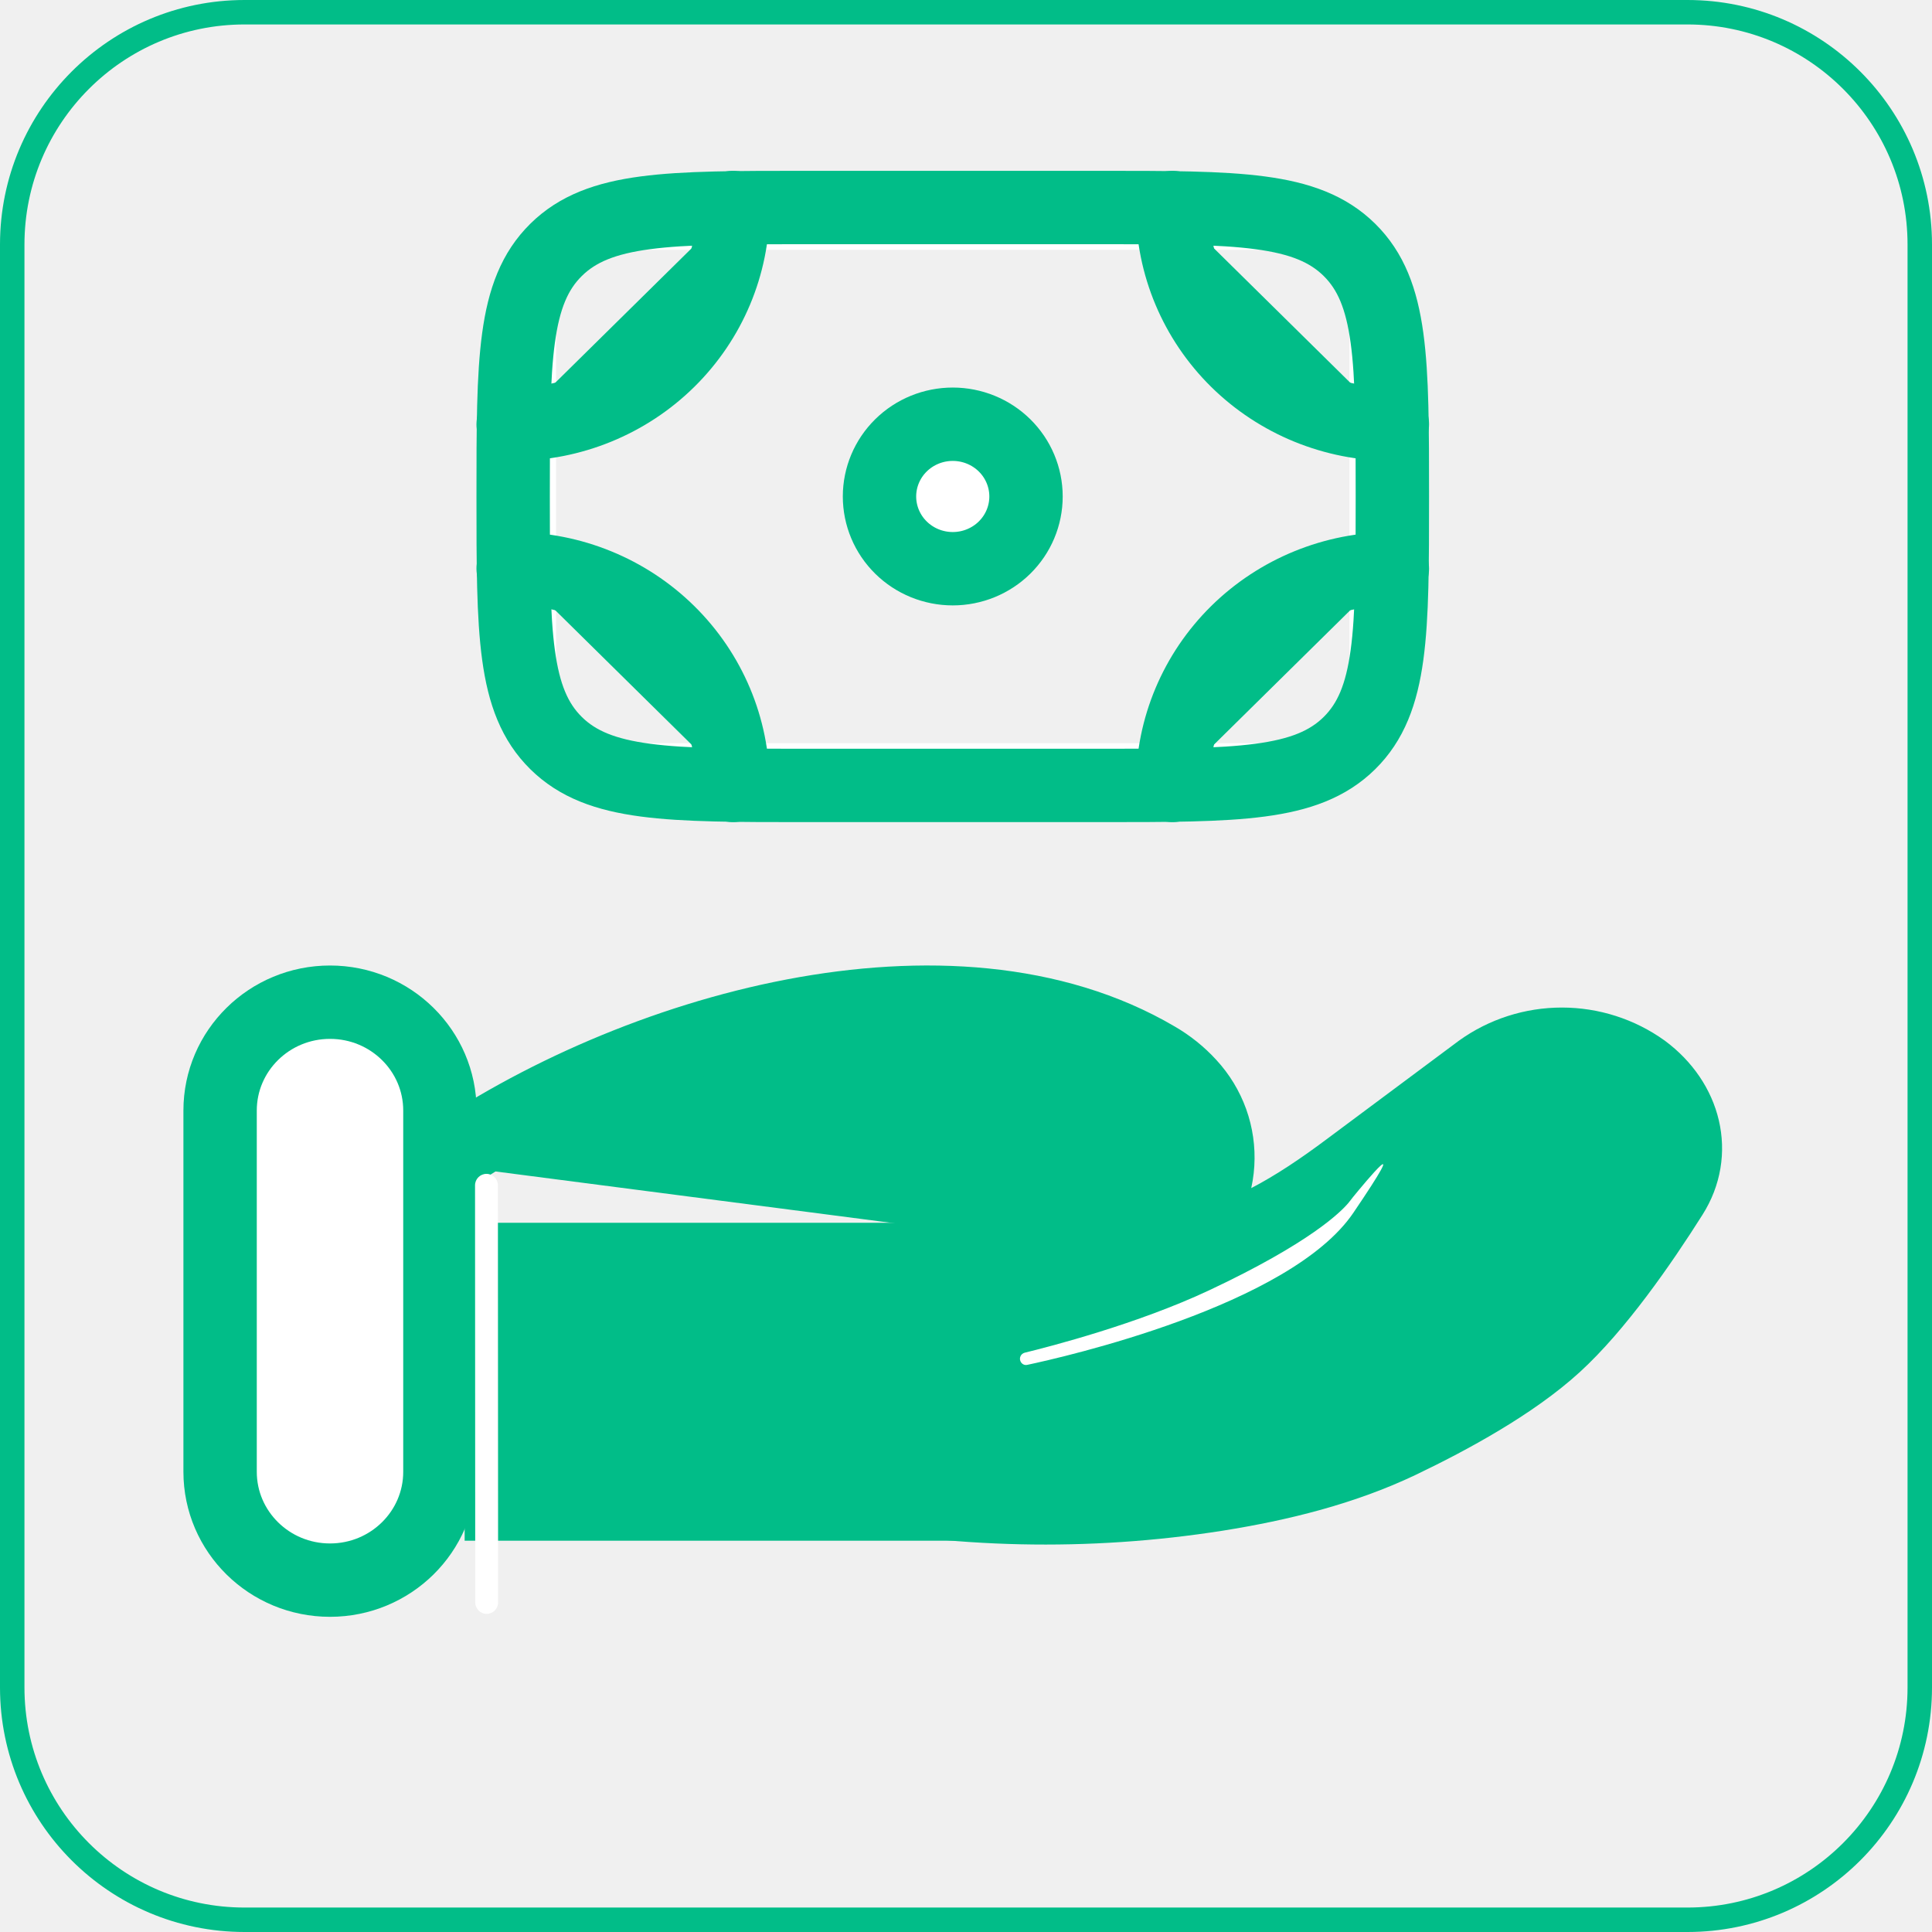
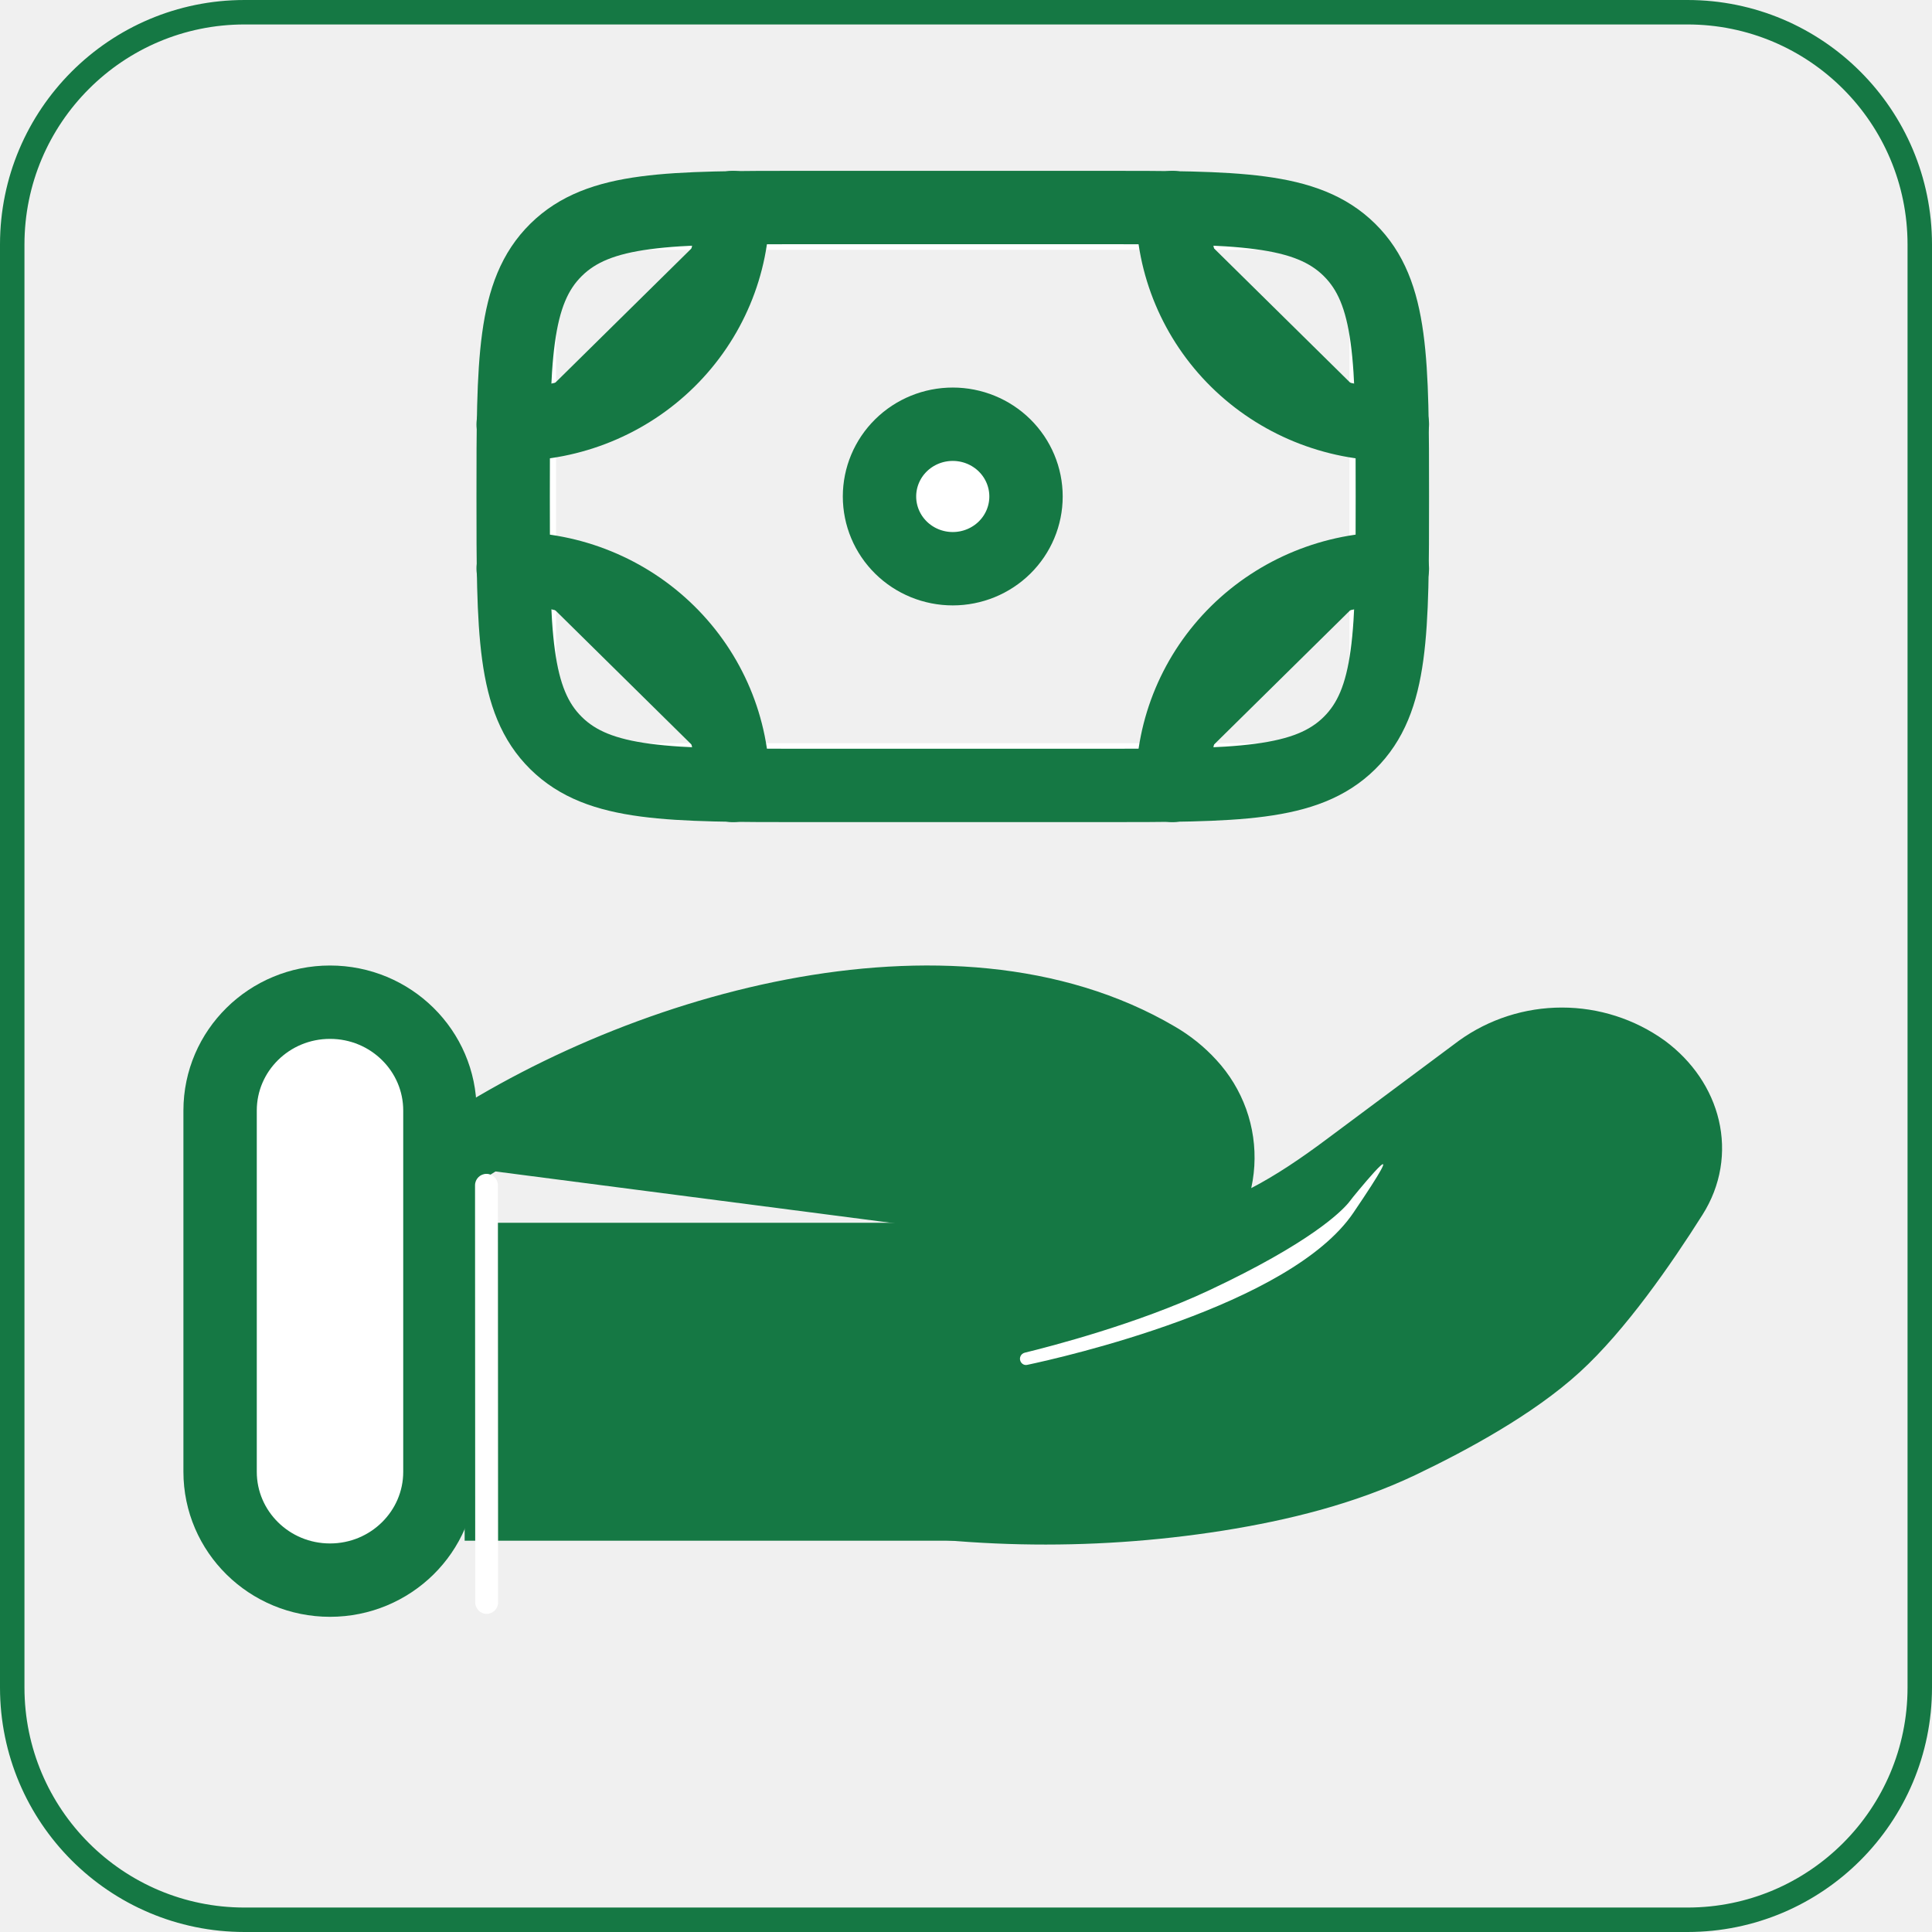
<svg xmlns="http://www.w3.org/2000/svg" width="79" height="79" viewBox="0 0 79 79" fill="none">
-   <rect x="0.5" y="0.5" width="78" height="78" rx="9.5" stroke="#01BD88" />
+   <rect x="0.5" y="0.5" width="78" height="78" rx="9.5" stroke="#157844" />
  <path d="M55.178 30.386C56.934 28.655 56.934 25.872 56.934 20.301C56.934 14.73 56.934 11.947 55.178 10.216M55.178 30.386C53.423 32.117 50.6 32.117 44.95 32.117H32.967C27.317 32.117 24.494 32.117 22.739 30.386M55.178 10.216C53.423 8.485 50.6 8.485 44.95 8.485H32.967C27.317 8.485 24.494 8.485 22.739 10.216M22.739 10.216C20.983 11.947 20.983 14.73 20.983 20.301C20.983 25.872 20.983 28.655 22.739 30.386M41.954 20.301C41.954 21.085 41.639 21.836 41.077 22.39C40.515 22.944 39.753 23.255 38.959 23.255C38.164 23.255 37.402 22.944 36.84 22.39C36.278 21.836 35.963 21.085 35.963 20.301C35.963 19.518 36.278 18.766 36.84 18.212C37.402 17.658 38.164 17.347 38.959 17.347C39.753 17.347 40.515 17.658 41.077 18.212C41.639 18.766 41.954 19.518 41.954 20.301Z" fill="white" />
-   <path d="M55.178 30.386C56.934 28.655 56.934 25.872 56.934 20.301C56.934 14.73 56.934 11.947 55.178 10.216C53.423 8.485 50.6 8.485 44.95 8.485H32.967C27.317 8.485 24.494 8.485 22.739 10.216C20.983 11.947 20.983 14.73 20.983 20.301C20.983 25.872 20.983 28.655 22.739 30.386C24.494 32.117 27.317 32.117 32.967 32.117H44.95C50.6 32.117 53.423 32.117 55.178 30.386ZM41.954 20.301C41.954 21.085 41.639 21.836 41.077 22.39C40.515 22.944 39.753 23.255 38.959 23.255C38.164 23.255 37.402 22.944 36.84 22.39C36.278 21.836 35.963 21.085 35.963 20.301C35.963 19.518 36.278 18.766 36.84 18.212C37.402 17.658 38.164 17.347 38.959 17.347C39.753 17.347 40.515 17.658 41.077 18.212C41.639 18.766 41.954 19.518 41.954 20.301Z" stroke="#01BD88" stroke-width="3" />
-   <path d="M56.934 17.347C54.55 17.347 52.264 16.413 50.578 14.751C48.893 13.089 47.946 10.835 47.946 8.485M56.934 23.255C54.55 23.255 52.264 24.189 50.578 25.851C48.893 27.513 47.946 29.767 47.946 32.117M20.983 17.347C23.367 17.347 25.653 16.413 27.338 14.751C29.024 13.089 29.971 10.835 29.971 8.485M20.983 23.255C23.367 23.255 25.653 24.189 27.338 25.851C29.024 27.513 29.971 29.767 29.971 32.117M17.987 59.85H24.758C27.784 59.85 30.849 60.163 33.794 60.76C39.051 61.825 44.461 61.943 49.761 61.109C52.362 60.695 54.914 60.06 57.227 58.961C59.312 57.966 61.868 56.568 63.584 55C65.298 53.434 67.083 50.873 68.348 48.87C69.438 47.151 68.911 45.044 67.191 43.765C66.225 43.072 65.061 42.699 63.866 42.699C62.671 42.699 61.507 43.072 60.541 43.765L55.127 47.798C53.03 49.363 50.738 50.802 48.009 51.23C47.679 51.281 47.335 51.328 46.975 51.369M46.975 51.369C46.865 51.382 46.756 51.394 46.646 51.405L46.975 51.369ZM46.975 51.369C47.455 51.241 47.894 50.998 48.255 50.66C48.706 50.275 49.075 49.805 49.339 49.277C49.603 48.749 49.757 48.174 49.792 47.587C49.827 46.999 49.743 46.41 49.544 45.856C49.344 45.301 49.034 44.791 48.632 44.356C48.242 43.929 47.787 43.563 47.284 43.272C38.904 38.342 25.863 42.096 17.987 47.606M46.975 51.369C46.867 51.392 46.757 51.404 46.646 51.405L46.975 51.369ZM46.646 51.405C44.839 51.584 43.019 51.588 41.211 51.416L46.646 51.405Z" fill="#01BD88" />
-   <path d="M56.934 17.347C54.55 17.347 52.264 16.413 50.578 14.751C48.893 13.089 47.946 10.835 47.946 8.485M56.934 23.255C54.55 23.255 52.264 24.189 50.578 25.851C48.893 27.513 47.946 29.767 47.946 32.117M20.983 17.347C23.367 17.347 25.653 16.413 27.338 14.751C29.024 13.089 29.971 10.835 29.971 8.485M20.983 23.255C23.367 23.255 25.653 24.189 27.338 25.851C29.024 27.513 29.971 29.767 29.971 32.117M17.987 59.85H24.758C27.784 59.85 30.849 60.163 33.794 60.76C39.051 61.825 44.461 61.943 49.761 61.109C52.362 60.695 54.914 60.06 57.227 58.961C59.312 57.966 61.868 56.568 63.584 55C65.298 53.434 67.083 50.873 68.348 48.87C69.438 47.151 68.911 45.044 67.191 43.765C66.225 43.072 65.061 42.699 63.866 42.699C62.671 42.699 61.507 43.072 60.541 43.765L55.127 47.798C53.03 49.363 50.738 50.802 48.009 51.23C47.679 51.281 47.335 51.328 46.975 51.369M46.975 51.369C46.865 51.382 46.756 51.394 46.646 51.405M46.975 51.369C47.455 51.241 47.894 50.998 48.255 50.66C48.706 50.275 49.075 49.805 49.339 49.277C49.603 48.749 49.757 48.174 49.792 47.587C49.827 46.999 49.743 46.41 49.544 45.856C49.344 45.301 49.034 44.791 48.632 44.356C48.242 43.929 47.787 43.563 47.284 43.272C38.904 38.342 25.863 42.096 17.987 47.606M46.975 51.369C46.867 51.392 46.757 51.404 46.646 51.405M46.646 51.405C44.839 51.584 43.019 51.588 41.211 51.416" stroke="#01BD88" stroke-width="3" stroke-linecap="round" />
-   <path d="M17.988 45.411C17.988 42.964 15.976 40.98 13.494 40.98C11.012 40.98 9 42.964 9 45.411V60.181C9 62.628 11.012 64.612 13.494 64.612C15.976 64.612 17.988 62.628 17.988 60.181V45.411Z" fill="white" stroke="#01BD88" stroke-width="3" />
-   <rect x="19" y="50" width="26" height="13" fill="#01BD88" />
-   <rect x="20.359" y="48" width="17.992" height="0.935" rx="0.468" transform="rotate(89.9721 20.3594 47.9998)" fill="white" />
+   <path d="M55.178 30.386C56.934 28.655 56.934 25.872 56.934 20.301C56.934 14.73 56.934 11.947 55.178 10.216C53.423 8.485 50.6 8.485 44.95 8.485H32.967C27.317 8.485 24.494 8.485 22.739 10.216C20.983 11.947 20.983 14.73 20.983 20.301C20.983 25.872 20.983 28.655 22.739 30.386C24.494 32.117 27.317 32.117 32.967 32.117H44.95C50.6 32.117 53.423 32.117 55.178 30.386ZM41.954 20.301C41.954 21.085 41.639 21.836 41.077 22.39C40.515 22.944 39.753 23.255 38.959 23.255C38.164 23.255 37.402 22.944 36.84 22.39C36.278 21.836 35.963 21.085 35.963 20.301C35.963 19.518 36.278 18.766 36.84 18.212C37.402 17.658 38.164 17.347 38.959 17.347C39.753 17.347 40.515 17.658 41.077 18.212C41.639 18.766 41.954 19.518 41.954 20.301Z" stroke="#157844" stroke-width="3" />
+   <path d="M56.934 17.347C54.55 17.347 52.264 16.413 50.578 14.751C48.893 13.089 47.946 10.835 47.946 8.485M56.934 23.255C54.55 23.255 52.264 24.189 50.578 25.851C48.893 27.513 47.946 29.767 47.946 32.117M20.983 17.347C23.367 17.347 25.653 16.413 27.338 14.751C29.024 13.089 29.971 10.835 29.971 8.485M20.983 23.255C23.367 23.255 25.653 24.189 27.338 25.851C29.024 27.513 29.971 29.767 29.971 32.117M17.987 59.85H24.758C27.784 59.85 30.849 60.163 33.794 60.76C39.051 61.825 44.461 61.943 49.761 61.109C52.362 60.695 54.914 60.06 57.227 58.961C59.312 57.966 61.868 56.568 63.584 55C65.298 53.434 67.083 50.873 68.348 48.87C69.438 47.151 68.911 45.044 67.191 43.765C66.225 43.072 65.061 42.699 63.866 42.699C62.671 42.699 61.507 43.072 60.541 43.765L55.127 47.798C53.03 49.363 50.738 50.802 48.009 51.23C47.679 51.281 47.335 51.328 46.975 51.369M46.975 51.369C46.865 51.382 46.756 51.394 46.646 51.405L46.975 51.369ZM46.975 51.369C47.455 51.241 47.894 50.998 48.255 50.66C48.706 50.275 49.075 49.805 49.339 49.277C49.603 48.749 49.757 48.174 49.792 47.587C49.827 46.999 49.743 46.41 49.544 45.856C49.344 45.301 49.034 44.791 48.632 44.356C48.242 43.929 47.787 43.563 47.284 43.272C38.904 38.342 25.863 42.096 17.987 47.606M46.975 51.369C46.867 51.392 46.757 51.404 46.646 51.405L46.975 51.369ZM46.646 51.405C44.839 51.584 43.019 51.588 41.211 51.416L46.646 51.405Z" fill="#157844" />
+   <path d="M56.934 17.347C54.55 17.347 52.264 16.413 50.578 14.751C48.893 13.089 47.946 10.835 47.946 8.485M56.934 23.255C54.55 23.255 52.264 24.189 50.578 25.851C48.893 27.513 47.946 29.767 47.946 32.117M20.983 17.347C23.367 17.347 25.653 16.413 27.338 14.751C29.024 13.089 29.971 10.835 29.971 8.485M20.983 23.255C23.367 23.255 25.653 24.189 27.338 25.851C29.024 27.513 29.971 29.767 29.971 32.117M17.987 59.85H24.758C27.784 59.85 30.849 60.163 33.794 60.76C39.051 61.825 44.461 61.943 49.761 61.109C52.362 60.695 54.914 60.06 57.227 58.961C59.312 57.966 61.868 56.568 63.584 55C65.298 53.434 67.083 50.873 68.348 48.87C69.438 47.151 68.911 45.044 67.191 43.765C66.225 43.072 65.061 42.699 63.866 42.699C62.671 42.699 61.507 43.072 60.541 43.765L55.127 47.798C53.03 49.363 50.738 50.802 48.009 51.23C47.679 51.281 47.335 51.328 46.975 51.369M46.975 51.369C46.865 51.382 46.756 51.394 46.646 51.405M46.975 51.369C47.455 51.241 47.894 50.998 48.255 50.66C48.706 50.275 49.075 49.805 49.339 49.277C49.603 48.749 49.757 48.174 49.792 47.587C49.827 46.999 49.743 46.41 49.544 45.856C49.344 45.301 49.034 44.791 48.632 44.356C48.242 43.929 47.787 43.563 47.284 43.272C38.904 38.342 25.863 42.096 17.987 47.606M46.975 51.369C46.867 51.392 46.757 51.404 46.646 51.405M46.646 51.405C44.839 51.584 43.019 51.588 41.211 51.416" stroke="#157844" stroke-width="3" stroke-linecap="round" />
+   <path d="M17.988 45.411C17.988 42.964 15.976 40.98 13.494 40.98C11.012 40.98 9 42.964 9 45.411V60.181C9 62.628 11.012 64.612 13.494 64.612C15.976 64.612 17.988 62.628 17.988 60.181V45.411Z" fill="white" stroke="#157844" stroke-width="3" />
+   <rect x="19" y="50" width="26" height="13" fill="#157844" />
+   <rect x="20.359" y="48" width="17.992" height="0.935" rx="0.468" transform="rotate(89.9721 20.3594 47.9996)" fill="white" />
  <path d="M55.338 49.593C52.751 53.405 43.441 55.505 42.001 55.81C41.887 55.834 41.779 55.774 41.73 55.668C41.662 55.522 41.746 55.351 41.902 55.312C42.953 55.056 46.525 54.132 49.44 52.762C53.587 50.813 54.846 49.543 55.154 49.168C55.216 49.093 55.27 49.015 55.332 48.94C55.802 48.365 57.841 45.905 55.338 49.593Z" fill="white" />
</svg>
